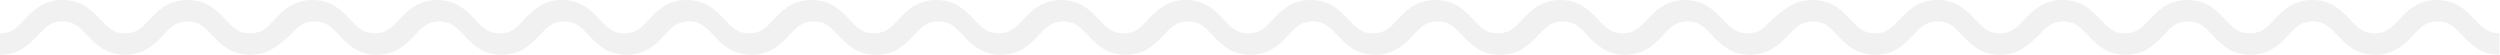
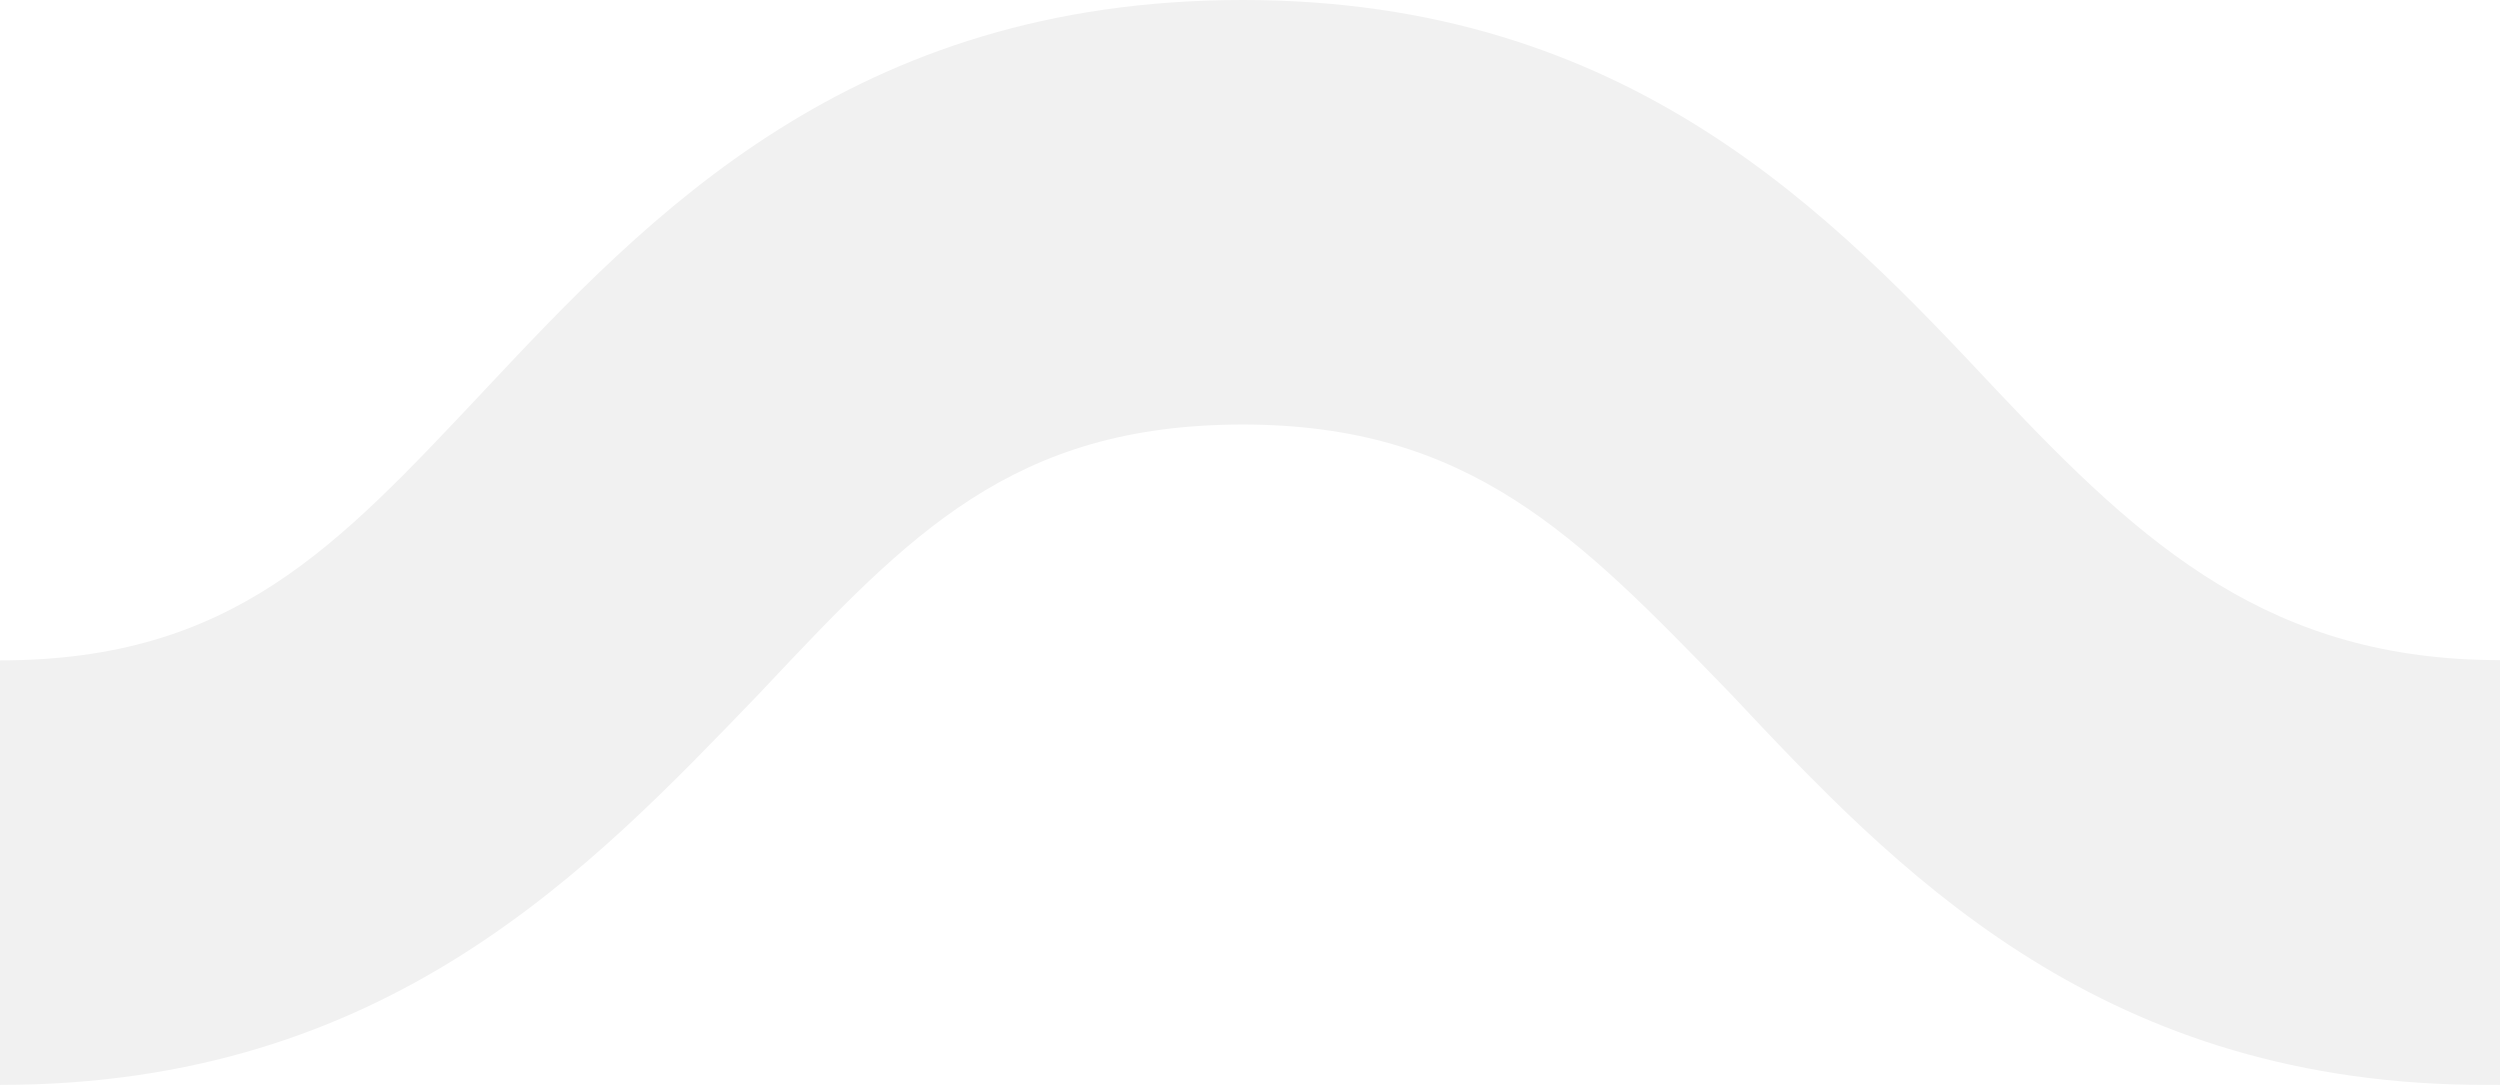
- <svg xmlns="http://www.w3.org/2000/svg" width="1050" height="23" fill="none">
-   <path d="M1050 23c-8.22 0-12.51-4.6-15.98-8.3-3.1-3.3-5.39-5.7-10.22-5.7-4.93 0-7.13 2.4-10.23 5.7-3.47 3.7-7.76 8.3-15.979 8.3-8.217 0-12.508-4.6-15.978-8.3-3.104-3.3-5.387-5.7-10.226-5.7-4.839 0-7.122 2.4-10.226 5.7-3.47 3.7-7.761 8.3-15.978 8.3-8.218 0-12.509-4.6-15.979-8.3-3.104-3.3-5.387-5.7-10.226-5.7-4.93 0-7.121 2.4-10.226 5.7-3.469 3.7-7.761 8.3-15.978 8.3-8.217 0-12.509-4.6-15.978-8.3-3.105-3.3-5.387-5.7-10.226-5.7-4.931 0-7.122 2.4-10.226 5.7-3.835 3.7-8.127 8.3-16.344 8.3s-12.509-4.6-15.978-8.3c-3.105-3.3-5.387-5.7-10.226-5.7-4.931 0-7.122 2.4-10.226 5.7-3.47 3.7-7.761 8.3-15.979 8.3-8.217 0-12.508-4.6-15.978-8.3-3.104-3.3-5.387-5.7-10.226-5.7-4.93 0-7.122 2.4-10.226 5.7-3.652 3.7-7.944 8.3-16.161 8.3-8.217 0-12.509-4.6-15.978-8.3-3.105-3.3-5.387-5.7-10.226-5.7-4.931 0-7.122 2.4-10.226 5.7-3.47 3.7-7.761 8.3-15.979 8.3-8.217 0-12.508-4.6-15.978-8.3-3.104-3.3-5.387-5.7-10.226-5.7-4.839 0-7.122 2.4-10.226 5.7C642.6 18.4 638.217 23 630 23c-8.217 0-12.509-4.6-15.978-8.3-3.105-3.3-5.387-5.7-10.226-5.7-4.931 0-7.122 2.4-10.226 5.7-3.47 3.7-7.761 8.3-15.979 8.3-8.217 0-12.508-4.6-15.978-8.3-3.104-3.3-5.387-5.7-10.226-5.7-4.93 0-7.122 2.4-10.226 5.7-3.47 3.7-7.761 8.3-15.978 8.3-8.218 0-12.509-4.6-15.979-8.3-3.104-3.3-5.387-5.7-10.226-5.7-4.839 0-7.121 2.4-10.226 5.7-3.469 3.7-7.761 8.3-15.978 8.3-8.217 0-12.509-4.6-15.978-8.3-3.105-3.3-5.387-5.7-10.226-5.7-4.931 0-7.122 2.4-10.227 5.7-3.469 3.7-7.76 8.3-15.978 8.3-8.217 0-12.508-4.6-15.978-8.3C401.283 11.4 399 9 394.161 9c-4.931 0-7.122 2.4-10.226 5.7-3.47 3.7-7.761 8.3-15.978 8.3-8.218 0-12.509-4.6-15.979-8.3-3.104-3.3-5.387-5.7-10.226-5.7-4.93 0-7.122 2.4-10.226 5.7-3.469 3.7-7.761 8.3-15.978 8.3-8.218 0-12.509-4.6-15.978-8.3-3.105-3.3-5.387-5.7-10.227-5.7-4.839 0-7.121 2.4-10.226 5.7-3.469 3.7-7.76 8.3-15.978 8.3-8.217 0-12.509-4.6-15.978-8.3-3.104-3.3-5.387-5.7-10.226-5.7-4.931 0-7.122 2.4-10.226 5.7-3.47 3.7-7.761 8.3-15.979 8.3-8.217 0-12.508-4.6-15.978-8.3-3.104-3.3-5.387-5.7-10.226-5.7-4.93 0-7.122 2.4-10.226 5.7-3.47 3.7-7.761 8.3-15.978 8.3-8.218 0-12.509-4.6-15.979-8.3-3.104-3.3-5.386-5.7-10.226-5.7-4.93 0-7.121 2.4-10.226 5.7C117.6 18.4 113.217 23 105 23c-8.217 0-12.509-4.6-15.978-8.3C85.917 11.4 83.635 9 78.796 9c-4.93 0-7.122 2.4-10.226 5.7C65.1 18.4 60.809 23 52.59 23c-8.217 0-12.508-4.6-15.978-8.3C33.417 11.4 31.135 9 26.296 9c-4.93 0-7.122 2.4-10.226 5.7C12.509 18.4 8.217 23 0 23v-9c4.93 0 7.122-2.4 10.226-5.7 3.47-3.7 7.761-8.3 16.07-8.3 8.217 0 12.508 4.6 15.978 8.3C45.378 11.6 47.66 14 52.5 14c4.93 0 7.122-2.4 10.226-5.7 3.47-3.7 7.852-8.3 16.07-8.3 8.217 0 12.508 4.6 15.978 8.3C97.878 11.6 100.16 14 105 14c4.93 0 7.122-2.4 10.226-5.7 3.47-3.7 7.761-8.3 15.978-8.3 8.218 0 12.509 4.6 15.979 8.3 3.104 3.3 5.387 5.7 10.226 5.7 4.93 0 7.121-2.4 10.226-5.7 3.469-3.7 7.761-8.3 15.978-8.3 8.217 0 12.509 4.6 15.978 8.3 3.105 3.3 5.387 5.7 10.226 5.7 4.931 0 7.122-2.4 10.226-5.7 3.47-3.7 7.761-8.3 15.979-8.3C244.239 0 248.53 4.6 252 8.3c3.104 3.3 5.387 5.7 10.226 5.7 4.931 0 7.122-2.4 10.226-5.7 3.47-3.7 7.761-8.3 15.978-8.3 8.218 0 12.509 4.6 15.979 8.3 3.104 3.3 5.387 5.7 10.226 5.7 4.93 0 7.122-2.4 10.226-5.7 3.469-3.7 7.761-8.3 15.978-8.3 8.218 0 12.509 4.6 15.978 8.3 3.105 3.3 5.387 5.7 10.226 5.7 4.84 0 7.122-2.4 10.227-5.7 3.469-3.7 7.76-8.3 15.978-8.3 8.217 0 12.509 4.6 15.978 8.3 3.104 3.3 5.387 5.7 10.226 5.7 4.931 0 7.122-2.4 10.226-5.7 3.47-3.7 7.761-8.3 15.979-8.3 8.217 0 12.508 4.6 15.978 8.3 3.104 3.3 5.387 5.7 10.226 5.7 4.93 0 7.122-2.4 10.226-5.7 3.47-3.7 7.761-8.3 15.978-8.3 8.218 0 12.509 4.6 15.979 8.3 3.104 3.3 5.386 5.7 10.226 5.7 4.93 0 7.121-2.4 10.226-5.7 3.469-3.7 7.761-8.3 15.978-8.3 8.217 0 12.509 4.6 15.978 8.3 3.105 3.3 5.387 5.7 10.226 5.7 4.931 0 7.122-2.4 10.226-5.7 3.47-3.7 7.761-8.3 15.979-8.3 8.217 0 12.508 4.6 15.978 8.3 3.104 3.3 5.387 5.7 10.226 5.7 4.93 0 7.122-2.4 10.226-5.7 3.47-3.7 7.761-8.3 15.978-8.3 8.218 0 12.509 4.6 15.979 8.3 3.104 3.3 5.387 5.7 10.226 5.7 4.93 0 7.121-2.4 10.226-5.7C695.191 4.6 699.483 0 707.7 0c8.217 0 12.509 4.6 15.978 8.3 3.105 3.3 5.387 5.7 10.226 5.7 4.931 0 7.122-2.4 10.226-5.7 4.566-3.7 8.857-8.3 17.166-8.3 8.217 0 12.508 4.6 15.978 8.3 3.104 3.3 5.387 5.7 10.226 5.7 4.839 0 7.122-2.4 10.226-5.7 3.47-3.7 7.761-8.3 15.978-8.3 8.218 0 12.509 4.6 15.979 8.3 3.104 3.3 5.387 5.7 10.226 5.7 4.839 0 7.121-2.4 10.226-5.7 3.561-3.7 7.852-8.3 16.161-8.3 8.308 0 12.508 4.6 15.978 8.3 3.104 3.3 5.387 5.7 10.226 5.7 4.839 0 7.122-2.4 10.226-5.7 3.47-3.7 7.761-8.3 15.978-8.3 8.218 0 12.509 4.6 15.979 8.3 3.104 3.3 5.387 5.7 10.226 5.7 4.93 0 7.121-2.4 10.226-5.7 3.469-3.7 7.761-8.3 15.978-8.3 8.217 0 12.509 4.6 15.978 8.3 3.105 3.3 5.387 5.7 10.226 5.7 4.843 0 7.123-2.4 10.223-5.7 3.47-3.7 7.76-8.3 15.98-8.3s12.51 4.6 15.98 8.3c3.1 3.3 5.39 5.7 10.23 5.7v9h.27Z" fill="#F1F1F1" />
+ <svg xmlns="http://www.w3.org/2000/svg" width="53" height="23" fill="none">
+   <path d="m36.602 14.617.08.083.029.03c3.428 3.648 7.662 8.156 15.674 8.268L53 23v-9.005c-4.848 0-7.535-2.395-10.646-5.695l-.028-.03C38.856 4.575 34.556 0 26.346 0c-8.303 0-12.601 4.576-16.073 8.27l-.027.03C7.136 11.6 4.94 14 0 14v9h.002c8.232 0 12.53-4.6 16.098-8.3l.122-.13C19.27 11.337 21.471 9 26.346 9c4.807 0 7.096 2.36 10.256 5.617Z" fill="#F1F1F1" />
</svg>
